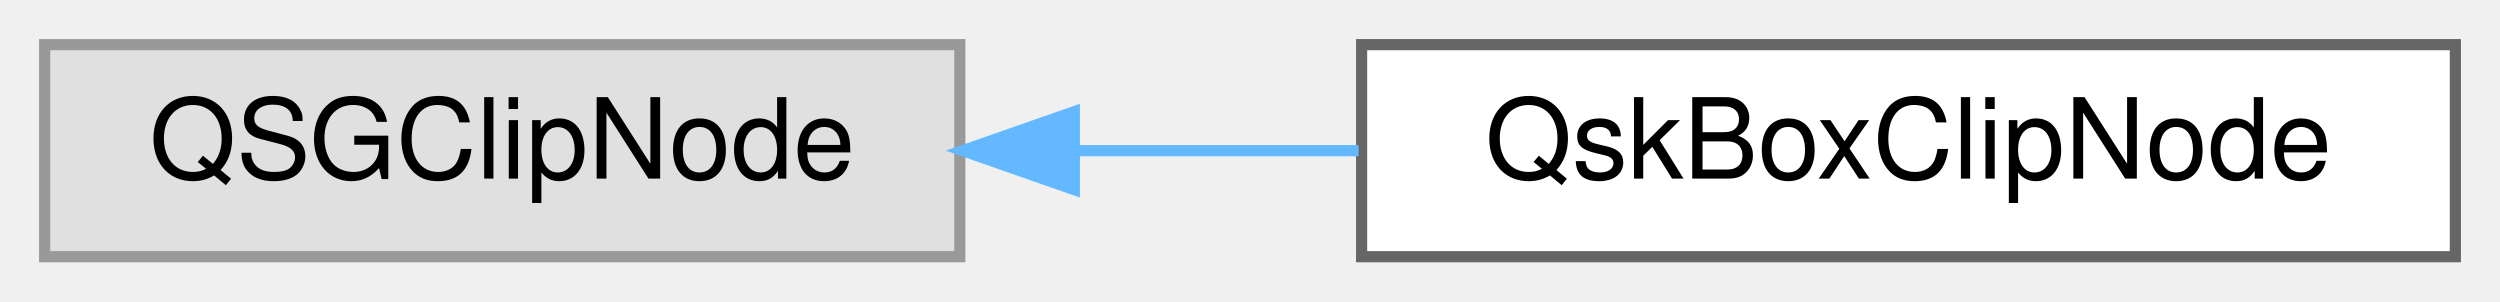
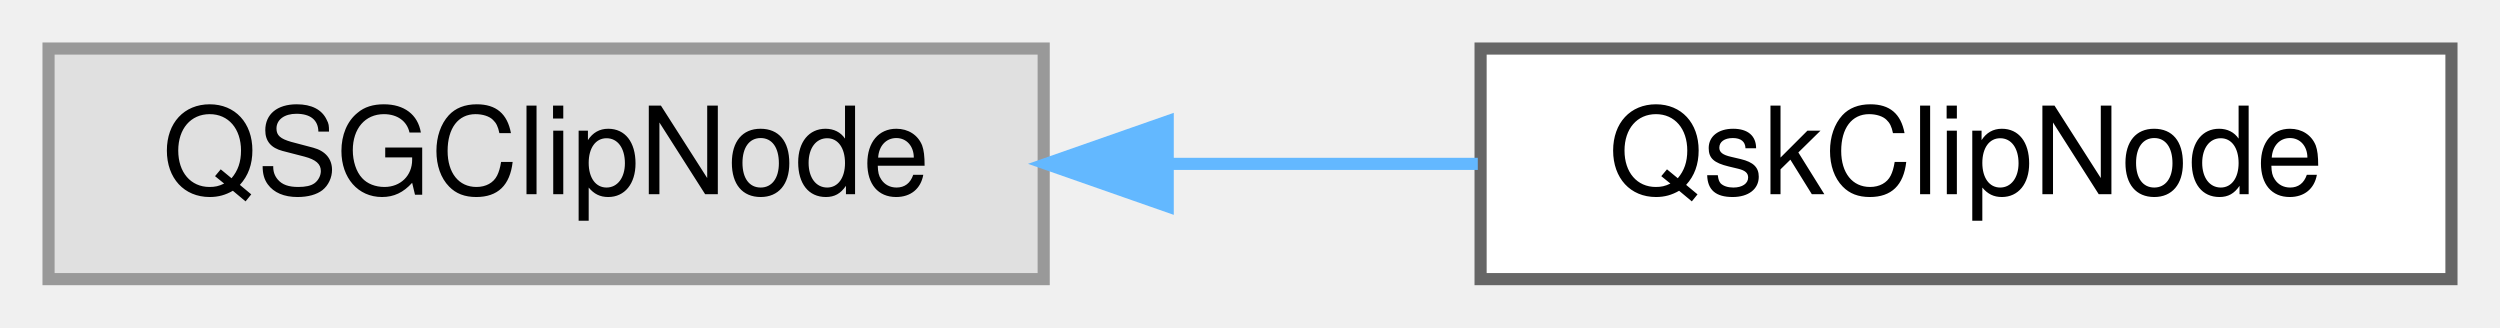
- <svg xmlns="http://www.w3.org/2000/svg" xmlns:xlink="http://www.w3.org/1999/xlink" width="224pt" height="27pt" viewBox="0.00 0.00 224.00 27.00">
+ <svg xmlns="http://www.w3.org/2000/svg" xmlns:xlink="http://www.w3.org/1999/xlink" width="206pt" height="27pt" viewBox="0.00 0.00 206.00 27.00">
  <g id="graph0" class="graph" transform="scale(1 1) rotate(0) translate(4 23)">
    <g id="Node000000" class="node">
      <g id="a_Node000000">
        <a xlink:title=" ">
          <polygon fill="#e0e0e0" stroke="#999999" points="82,-19 0,-19 0,0 82,0 82,-19" />
          <text text-anchor="middle" x="41" y="-7" font-family="Helvetica,sans-Serif" font-size="10.00">QSGClipNode</text>
        </a>
      </g>
    </g>
    <g id="Node000001" class="node">
      <g id="a_Node000001">
-         <a xlink:href="classQskBoxClipNode.html" target="_top" xlink:title=" ">
-           <polygon fill="white" stroke="#666666" points="216,-19 118,-19 118,0 216,0 216,-19" />
-           <text text-anchor="middle" x="167" y="-7" font-family="Helvetica,sans-Serif" font-size="10.00">QskBoxClipNode</text>
+         <a xlink:href="classQskClipNode.html" target="_top" xlink:title=" ">
+           <polygon fill="white" stroke="#666666" points="198,-19 118,-19 118,0 198,0 198,-19" />
+           <text text-anchor="middle" x="158" y="-7" font-family="Helvetica,sans-Serif" font-size="10.00">QskClipNode</text>
        </a>
      </g>
    </g>
    <g id="edge95_Node000000_Node000001" class="edge">
      <g id="a_edge95_Node000000_Node000001">
        <a xlink:title=" ">
-           <path fill="none" stroke="#63b8ff" d="M92.31,-9.5C100.7,-9.5 109.39,-9.5 117.73,-9.5" />
-           <polygon fill="#63b8ff" stroke="#63b8ff" points="92.26,-6 82.26,-9.5 92.26,-13 92.26,-6" />
+           <path fill="none" stroke="#63b8ff" d="M92.42,-9.5C100.92,-9.5 109.62,-9.5 117.77,-9.5" />
+           <polygon fill="#63b8ff" stroke="#63b8ff" points="92.22,-6 82.22,-9.5 92.22,-13 92.22,-6" />
        </a>
      </g>
    </g>
  </g>
</svg>
